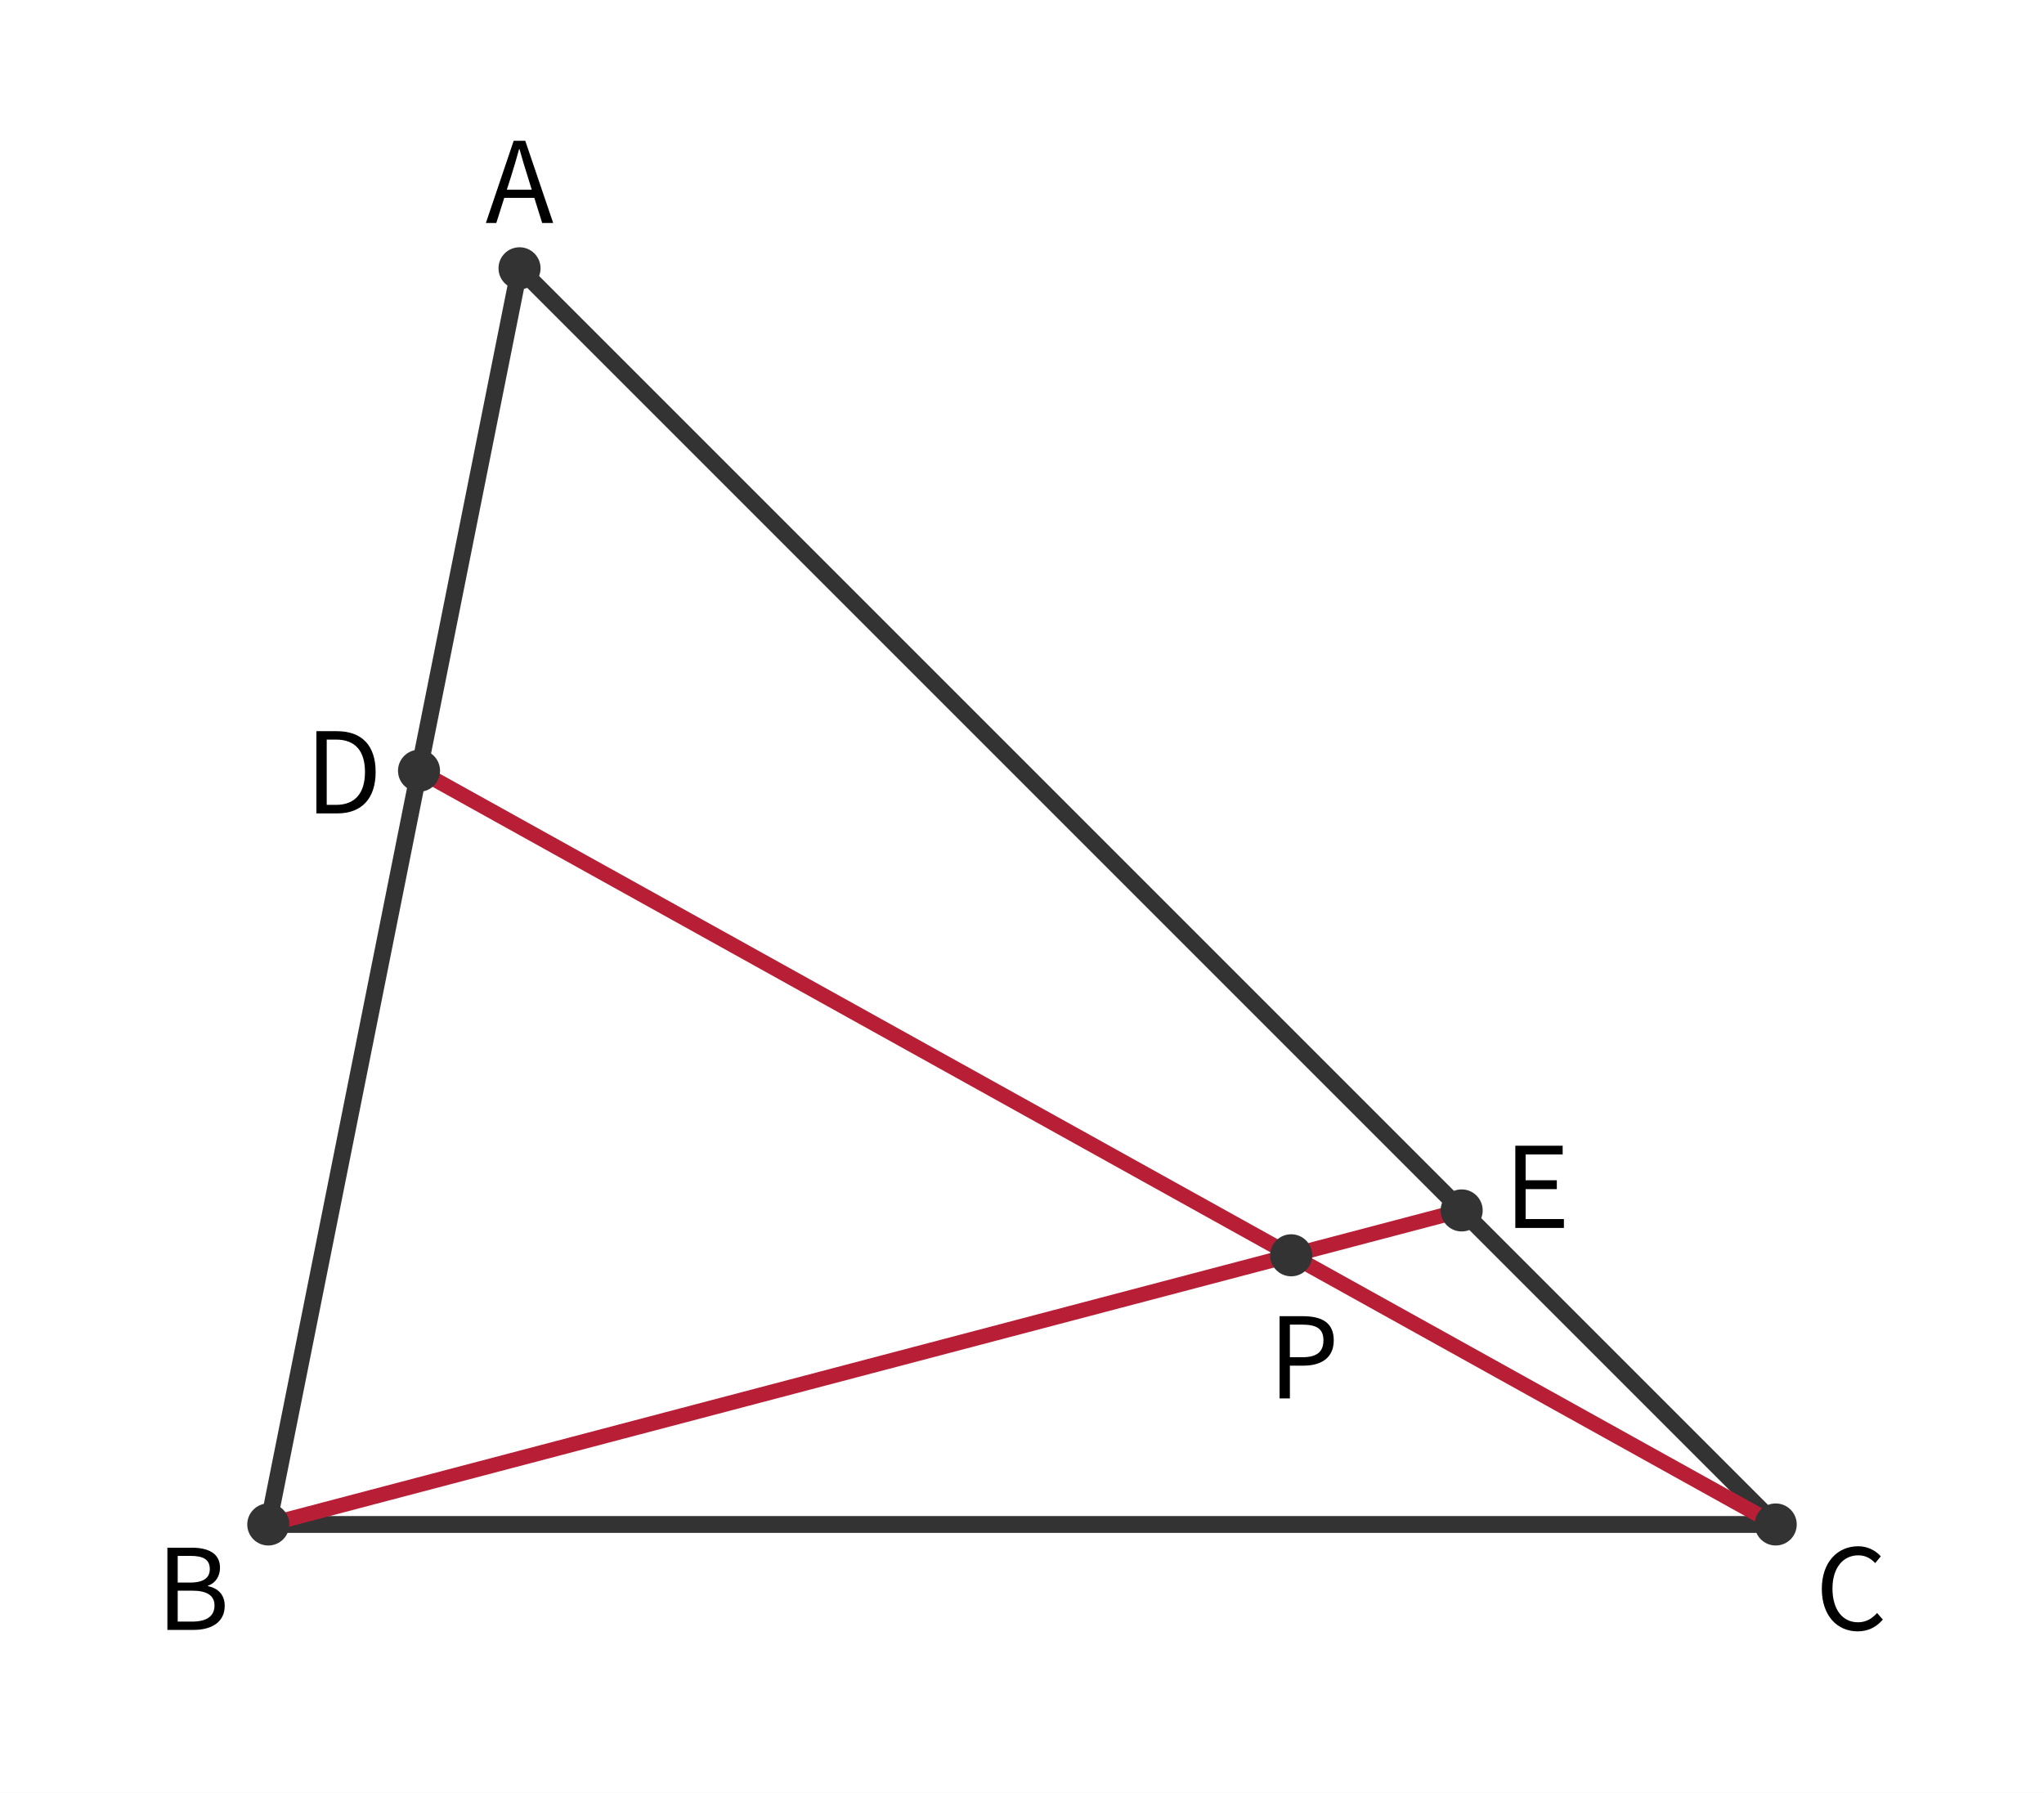
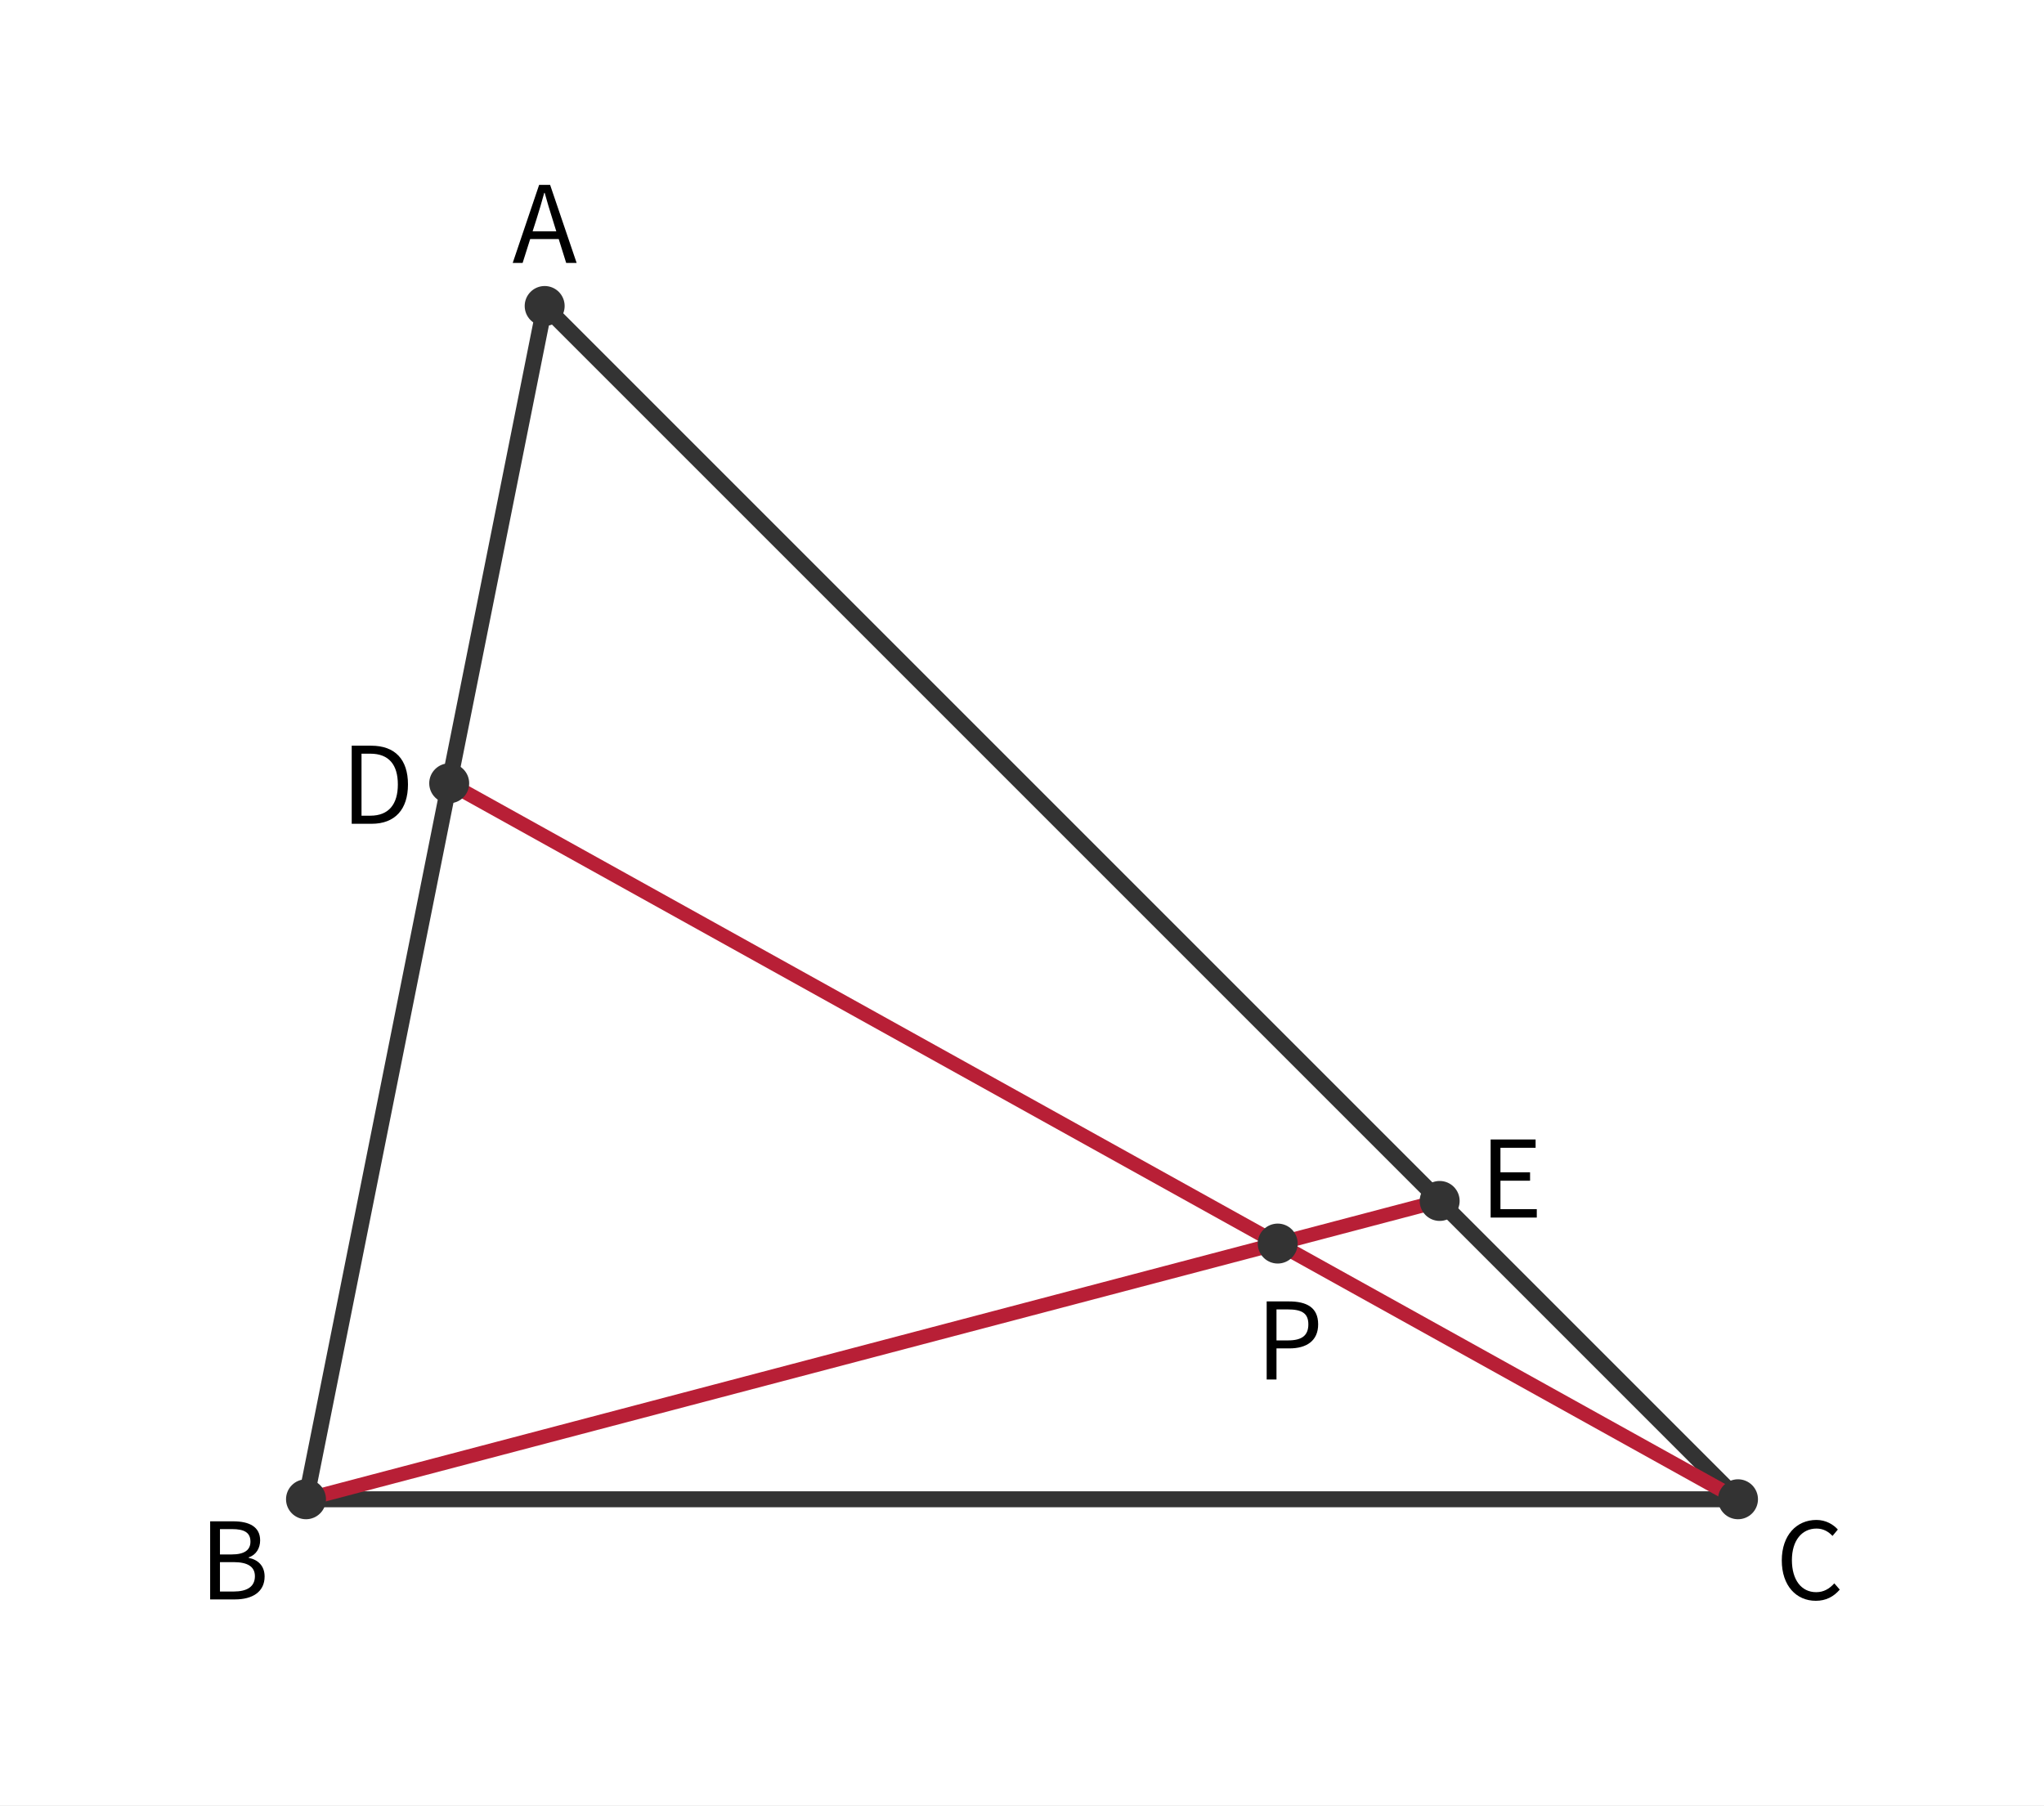
- <svg xmlns="http://www.w3.org/2000/svg" xmlns:xlink="http://www.w3.org/1999/xlink" width="218.688pt" height="191.808pt" viewBox="0 0 218.688 191.808" version="1.1">
+ <svg xmlns="http://www.w3.org/2000/svg" xmlns:xlink="http://www.w3.org/1999/xlink" width="230.208pt" height="203.328pt" viewBox="0 0 230.208 203.328" version="1.1">
  <defs>
    <style type="text/css">*{stroke-linejoin: round; stroke-linecap: butt}</style>
  </defs>
  <g id="figure_1">
    <g id="patch_1">
-       <path d="M 0 191.808  L 218.688 191.808  L 218.688 0  L 0 0  z " style="fill: #ffffff" />
+       <path d="M 0 203.328  L 230.208 203.328  L 230.208 0  L 0 0  z " style="fill: #ffffff" />
    </g>
    <g id="axes_1">
      <g id="line2d_1">
-         <path d="M 28.704 163.104  L 189.984 163.104  L 55.584 28.704  L 28.704 163.104  " clip-path="url(#p27dcee8a5d)" style="fill: none; stroke: #333333; stroke-width: 1.8; stroke-linecap: square" />
+         <path d="M 34.464 168.864  L 195.744 168.864  L 61.344 34.464  L 34.464 168.864  " clip-path="url(#p7778cb743a)" style="fill: none; stroke: #333333; stroke-width: 1.8; stroke-linecap: square" />
      </g>
      <g id="line2d_2">
-         <path d="M 28.704 163.104  L 156.384 129.504  " clip-path="url(#p27dcee8a5d)" style="fill: none; stroke: #b81f36; stroke-width: 1.6; stroke-linecap: square" />
+         <path d="M 34.464 168.864  L 162.144 135.264  " clip-path="url(#p7778cb743a)" style="fill: none; stroke: #b81f36; stroke-width: 1.6; stroke-linecap: square" />
      </g>
      <g id="line2d_3">
-         <path d="M 189.984 163.104  L 44.832 82.464  " clip-path="url(#p27dcee8a5d)" style="fill: none; stroke: #b81f36; stroke-width: 1.6; stroke-linecap: square" />
+         <path d="M 195.744 168.864  L 50.592 88.224  " clip-path="url(#p7778cb743a)" style="fill: none; stroke: #b81f36; stroke-width: 1.6; stroke-linecap: square" />
      </g>
      <g id="line2d_4">
        <defs>
-           <path id="madb6085453" d="M 0 1.75  C 0.464 1.75 0.909 1.566 1.237 1.237  C 1.566 0.909 1.75 0.464 1.75 0  C 1.75 -0.464 1.566 -0.909 1.237 -1.237  C 0.909 -1.566 0.464 -1.75 0 -1.75  C -0.464 -1.75 -0.909 -1.566 -1.237 -1.237  C -1.566 -0.909 -1.75 -0.464 -1.75 0  C -1.75 0.464 -1.566 0.909 -1.237 1.237  C -0.909 1.566 -0.464 1.75 0 1.75  z " style="stroke: #333333" />
+           <path id="m87f78509b0" d="M 0 1.75  C 0.464 1.75 0.909 1.566 1.237 1.237  C 1.566 0.909 1.75 0.464 1.75 0  C 1.75 -0.464 1.566 -0.909 1.237 -1.237  C 0.909 -1.566 0.464 -1.75 0 -1.75  C -0.464 -1.75 -0.909 -1.566 -1.237 -1.237  C -1.566 -0.909 -1.75 -0.464 -1.75 0  C -1.75 0.464 -1.566 0.909 -1.237 1.237  C -0.909 1.566 -0.464 1.75 0 1.75  z " style="stroke: #333333" />
        </defs>
-         <g clip-path="url(#p27dcee8a5d)">
-           <use xlink:href="#madb6085453" x="55.584" y="28.704" style="fill: #333333; stroke: #333333" />
+         <g clip-path="url(#p7778cb743a)">
+           <use xlink:href="#m87f78509b0" x="61.344" y="34.464" style="fill: #333333; stroke: #333333" />
        </g>
      </g>
      <g id="line2d_5">
-         <g clip-path="url(#p27dcee8a5d)">
-           <use xlink:href="#madb6085453" x="28.704" y="163.104" style="fill: #333333; stroke: #333333" />
+         <g clip-path="url(#p7778cb743a)">
+           <use xlink:href="#m87f78509b0" x="34.464" y="168.864" style="fill: #333333; stroke: #333333" />
        </g>
      </g>
      <g id="line2d_6">
-         <g clip-path="url(#p27dcee8a5d)">
-           <use xlink:href="#madb6085453" x="189.984" y="163.104" style="fill: #333333; stroke: #333333" />
+         <g clip-path="url(#p7778cb743a)">
+           <use xlink:href="#m87f78509b0" x="195.744" y="168.864" style="fill: #333333; stroke: #333333" />
        </g>
      </g>
      <g id="line2d_7">
-         <g clip-path="url(#p27dcee8a5d)">
-           <use xlink:href="#madb6085453" x="44.832" y="82.464" style="fill: #333333; stroke: #333333" />
+         <g clip-path="url(#p7778cb743a)">
+           <use xlink:href="#m87f78509b0" x="50.592" y="88.224" style="fill: #333333; stroke: #333333" />
        </g>
      </g>
      <g id="line2d_8">
-         <g clip-path="url(#p27dcee8a5d)">
-           <use xlink:href="#madb6085453" x="156.384" y="129.504" style="fill: #333333; stroke: #333333" />
+         <g clip-path="url(#p7778cb743a)">
+           <use xlink:href="#m87f78509b0" x="162.144" y="135.264" style="fill: #333333; stroke: #333333" />
        </g>
      </g>
      <g id="line2d_9">
-         <g clip-path="url(#p27dcee8a5d)">
-           <use xlink:href="#madb6085453" x="138.144" y="134.304" style="fill: #333333; stroke: #333333" />
+         <g clip-path="url(#p7778cb743a)">
+           <use xlink:href="#m87f78509b0" x="143.904" y="140.064" style="fill: #333333; stroke: #333333" />
        </g>
      </g>
      <g id="text_1">
-         <g transform="translate(51.93619 23.856) scale(0.12 -0.12)">
+         <g transform="translate(57.69619 29.616) scale(0.12 -0.12)">
          <defs>
            <path id="NotoSansCJKjp-Regular-22" d="M 26 0  L 621 0  L 1075 1434  L 2790 1434  L 3238 0  L 3866 0  L 2272 4691  L 1613 4691  L 26 0  z M 1222 1901  L 1453 2624  C 1619 3155 1773 3661 1920 4211  L 1946 4211  C 2099 3667 2246 3155 2419 2624  L 2643 1901  L 1222 1901  z " transform="scale(0.015625)" />
          </defs>
          <use xlink:href="#NotoSansCJKjp-Regular-22" />
        </g>
      </g>
      <g id="text_2">
-         <g transform="translate(16.69781 174.384) scale(0.12 -0.12)">
+         <g transform="translate(22.45781 180.144) scale(0.12 -0.12)">
          <defs>
            <path id="NotoSansCJKjp-Regular-23" d="M 646 0  L 2138 0  C 3187 0 3917 454 3917 1376  C 3917 2016 3520 2387 2963 2496  L 2963 2528  C 3405 2669 3648 3078 3648 3546  C 3648 4371 2982 4691 2035 4691  L 646 4691  L 646 0  z M 1235 2701  L 1235 4224  L 1958 4224  C 2694 4224 3066 4019 3066 3469  C 3066 2989 2739 2701 1933 2701  L 1235 2701  z M 1235 474  L 1235 2240  L 2054 2240  C 2880 2240 3334 1978 3334 1395  C 3334 762 2861 474 2054 474  L 1235 474  z " transform="scale(0.015625)" />
          </defs>
          <use xlink:href="#NotoSansCJKjp-Regular-23" />
        </g>
      </g>
      <g id="text_3">
-         <g transform="translate(194.2202 174.384) scale(0.12 -0.12)">
+         <g transform="translate(199.9802 180.144) scale(0.12 -0.12)">
          <defs>
            <path id="NotoSansCJKjp-Regular-24" d="M 2413 -83  C 3021 -83 3482 160 3853 589  L 3526 966  C 3226 634 2886 435 2438 435  C 1542 435 979 1178 979 2362  C 979 3533 1574 4256 2458 4256  C 2861 4256 3168 4077 3418 3814  L 3738 4198  C 3469 4499 3021 4774 2451 4774  C 1261 4774 371 3859 371 2342  C 371 819 1242 -83 2413 -83  z " transform="scale(0.015625)" />
          </defs>
          <use xlink:href="#NotoSansCJKjp-Regular-24" />
        </g>
      </g>
      <g id="text_4">
-         <g transform="translate(32.64019 87.024) scale(0.12 -0.12)">
+         <g transform="translate(38.40019 92.784) scale(0.12 -0.12)">
          <defs>
            <path id="NotoSansCJKjp-Regular-25" d="M 646 0  L 1843 0  C 3258 0 4026 877 4026 2362  C 4026 3859 3258 4691 1818 4691  L 646 4691  L 646 0  z M 1235 486  L 1235 4211  L 1766 4211  C 2874 4211 3418 3552 3418 2362  C 3418 1178 2874 486 1766 486  L 1235 486  z " transform="scale(0.015625)" />
          </defs>
          <use xlink:href="#NotoSansCJKjp-Regular-25" />
        </g>
      </g>
      <g id="text_5">
-         <g transform="translate(160.9136 131.376) scale(0.12 -0.12)">
+         <g transform="translate(166.6736 137.136) scale(0.12 -0.12)">
          <defs>
            <path id="NotoSansCJKjp-Regular-26" d="M 646 0  L 3418 0  L 3418 506  L 1235 506  L 1235 2214  L 3014 2214  L 3014 2720  L 1235 2720  L 1235 4192  L 3347 4192  L 3347 4691  L 646 4691  L 646 0  z " transform="scale(0.015625)" />
          </defs>
          <use xlink:href="#NotoSansCJKjp-Regular-26" />
        </g>
      </g>
      <g id="text_6">
-         <g transform="translate(135.6902 149.616) scale(0.12 -0.12)">
+         <g transform="translate(141.4502 155.376) scale(0.12 -0.12)">
          <defs>
            <path id="NotoSansCJKjp-Regular-31" d="M 646 0  L 1235 0  L 1235 1869  L 2010 1869  C 3040 1869 3738 2323 3738 3315  C 3738 4339 3034 4691 1984 4691  L 646 4691  L 646 0  z M 1235 2349  L 1235 4211  L 1907 4211  C 2733 4211 3149 4000 3149 3315  C 3149 2643 2758 2349 1933 2349  L 1235 2349  z " transform="scale(0.015625)" />
          </defs>
          <use xlink:href="#NotoSansCJKjp-Regular-31" />
        </g>
      </g>
    </g>
  </g>
  <defs>
-     <clipPath id="p27dcee8a5d">
-       <rect x="7.2" y="7.2" width="204.288" height="177.408" />
+     <clipPath id="p7778cb743a">
+       <rect x="12.96" y="12.96" width="204.288" height="177.408" />
    </clipPath>
  </defs>
</svg>
